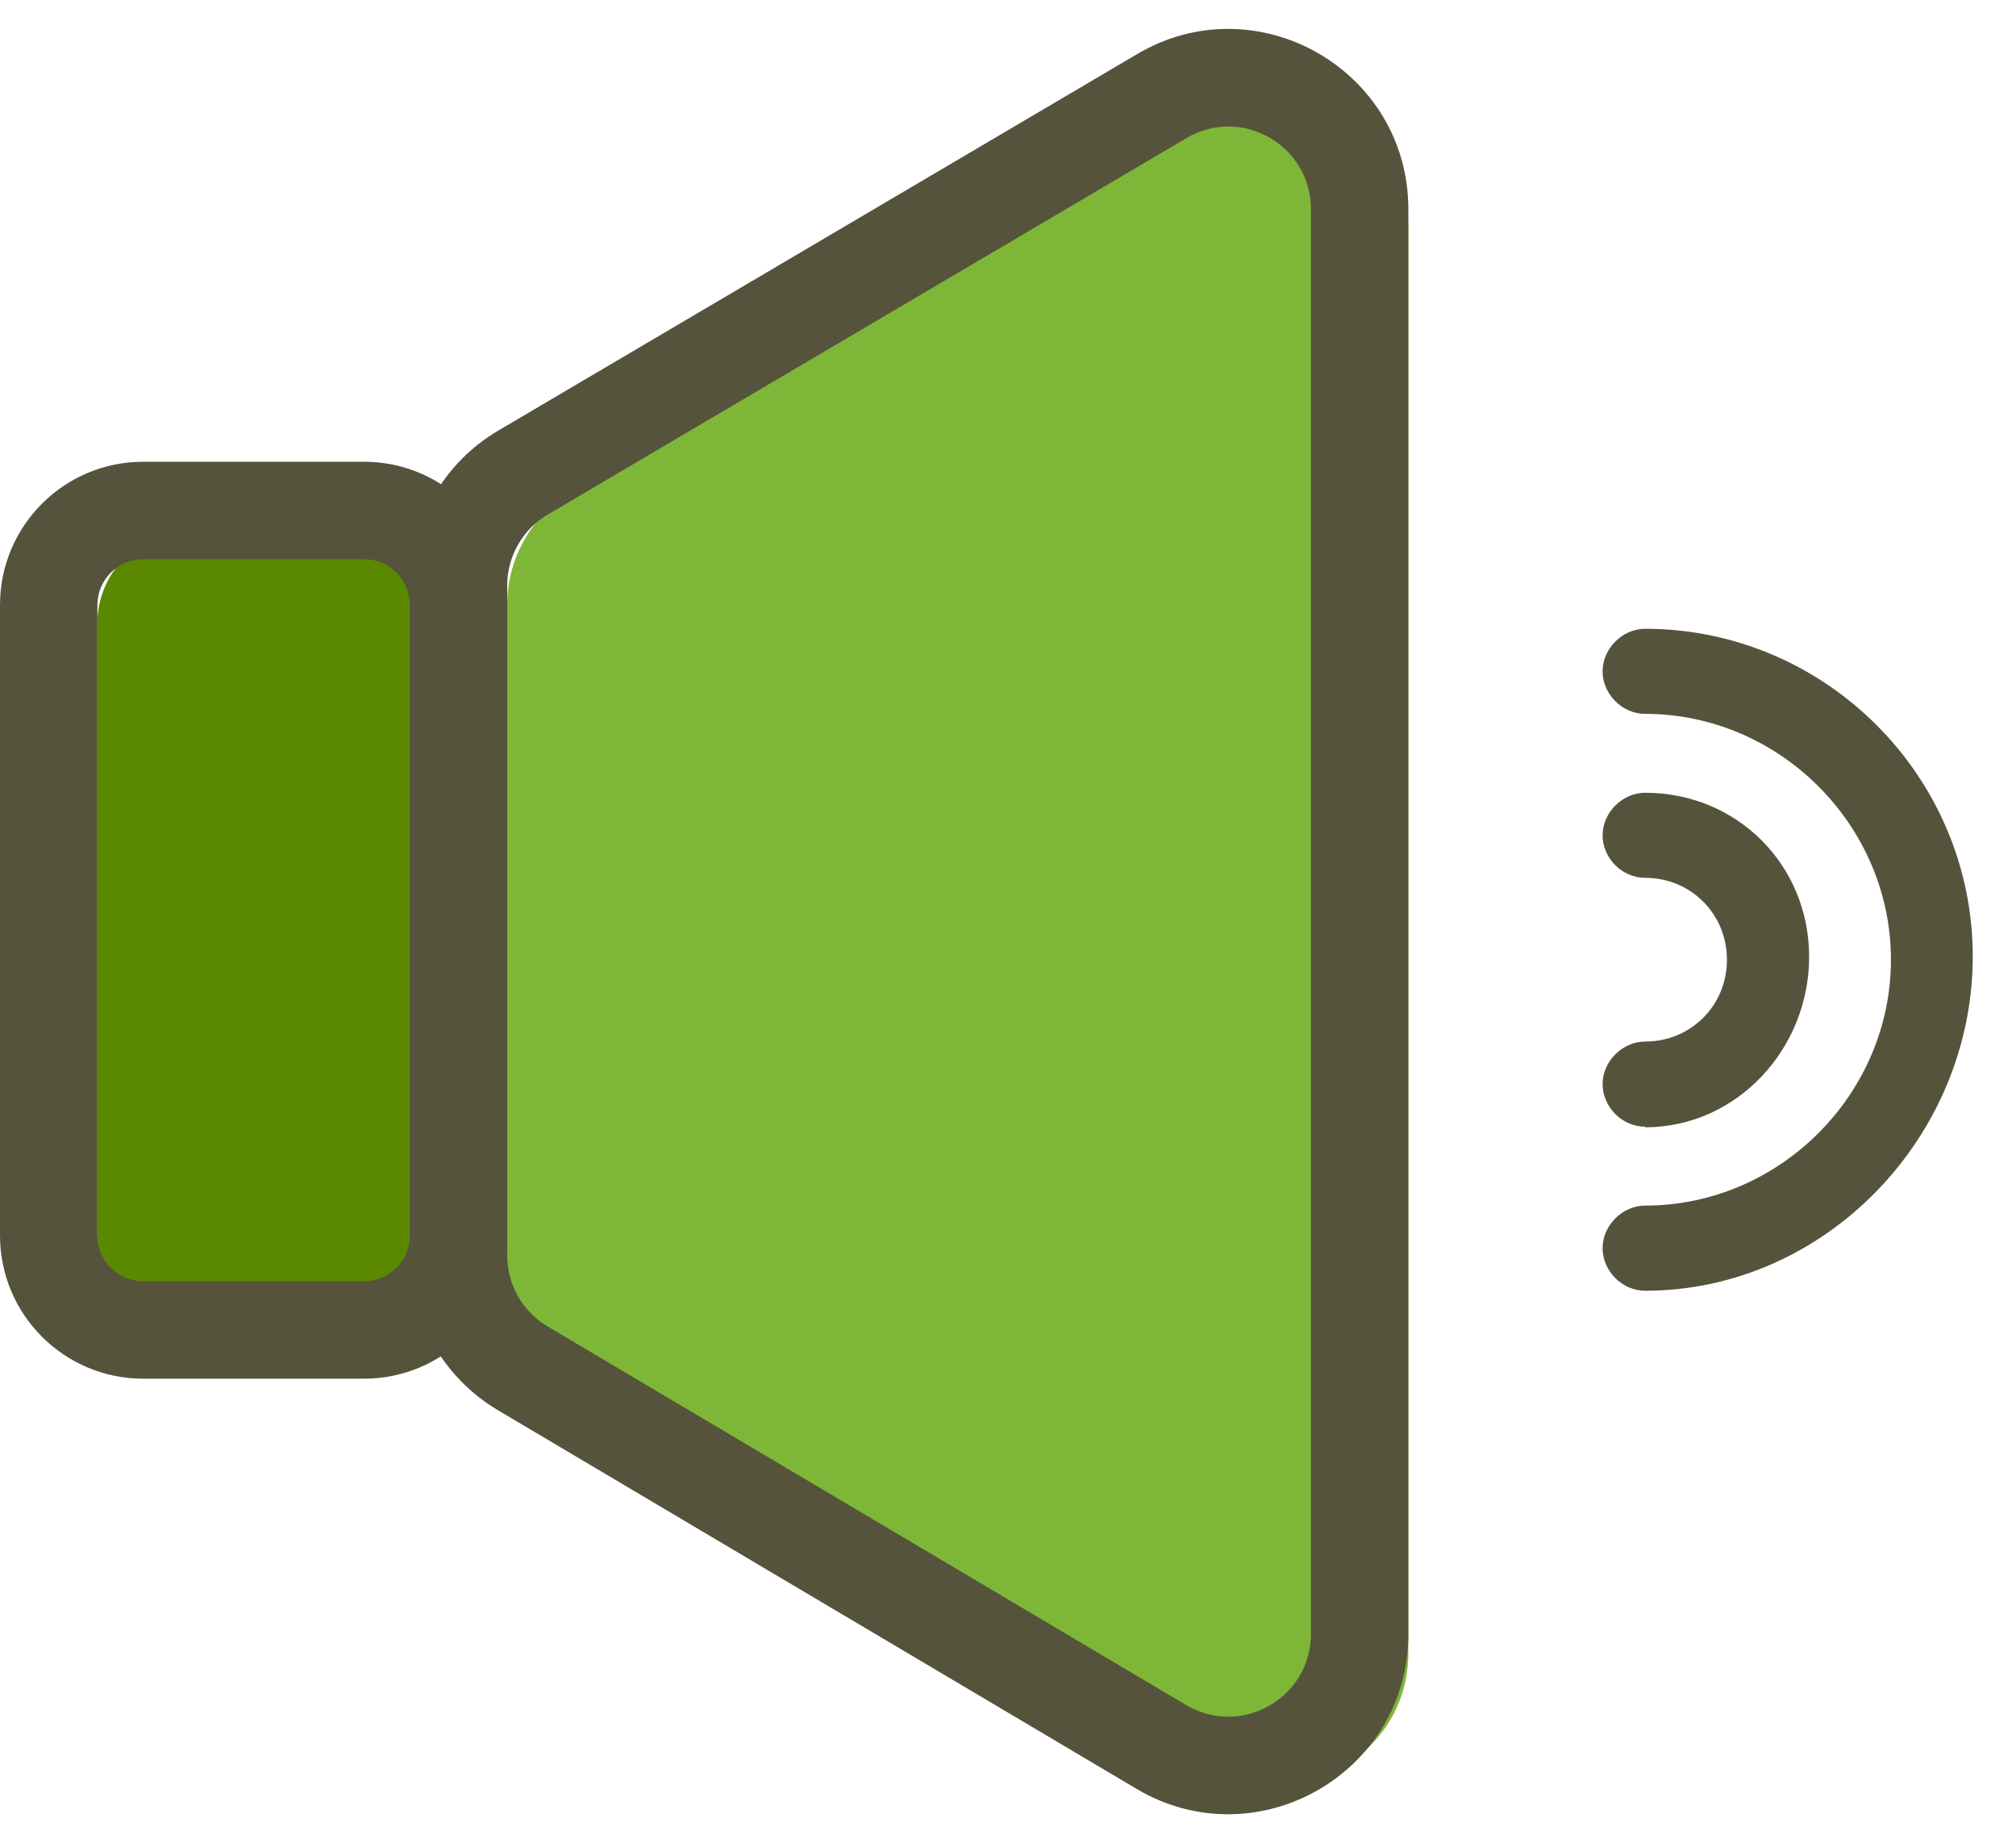
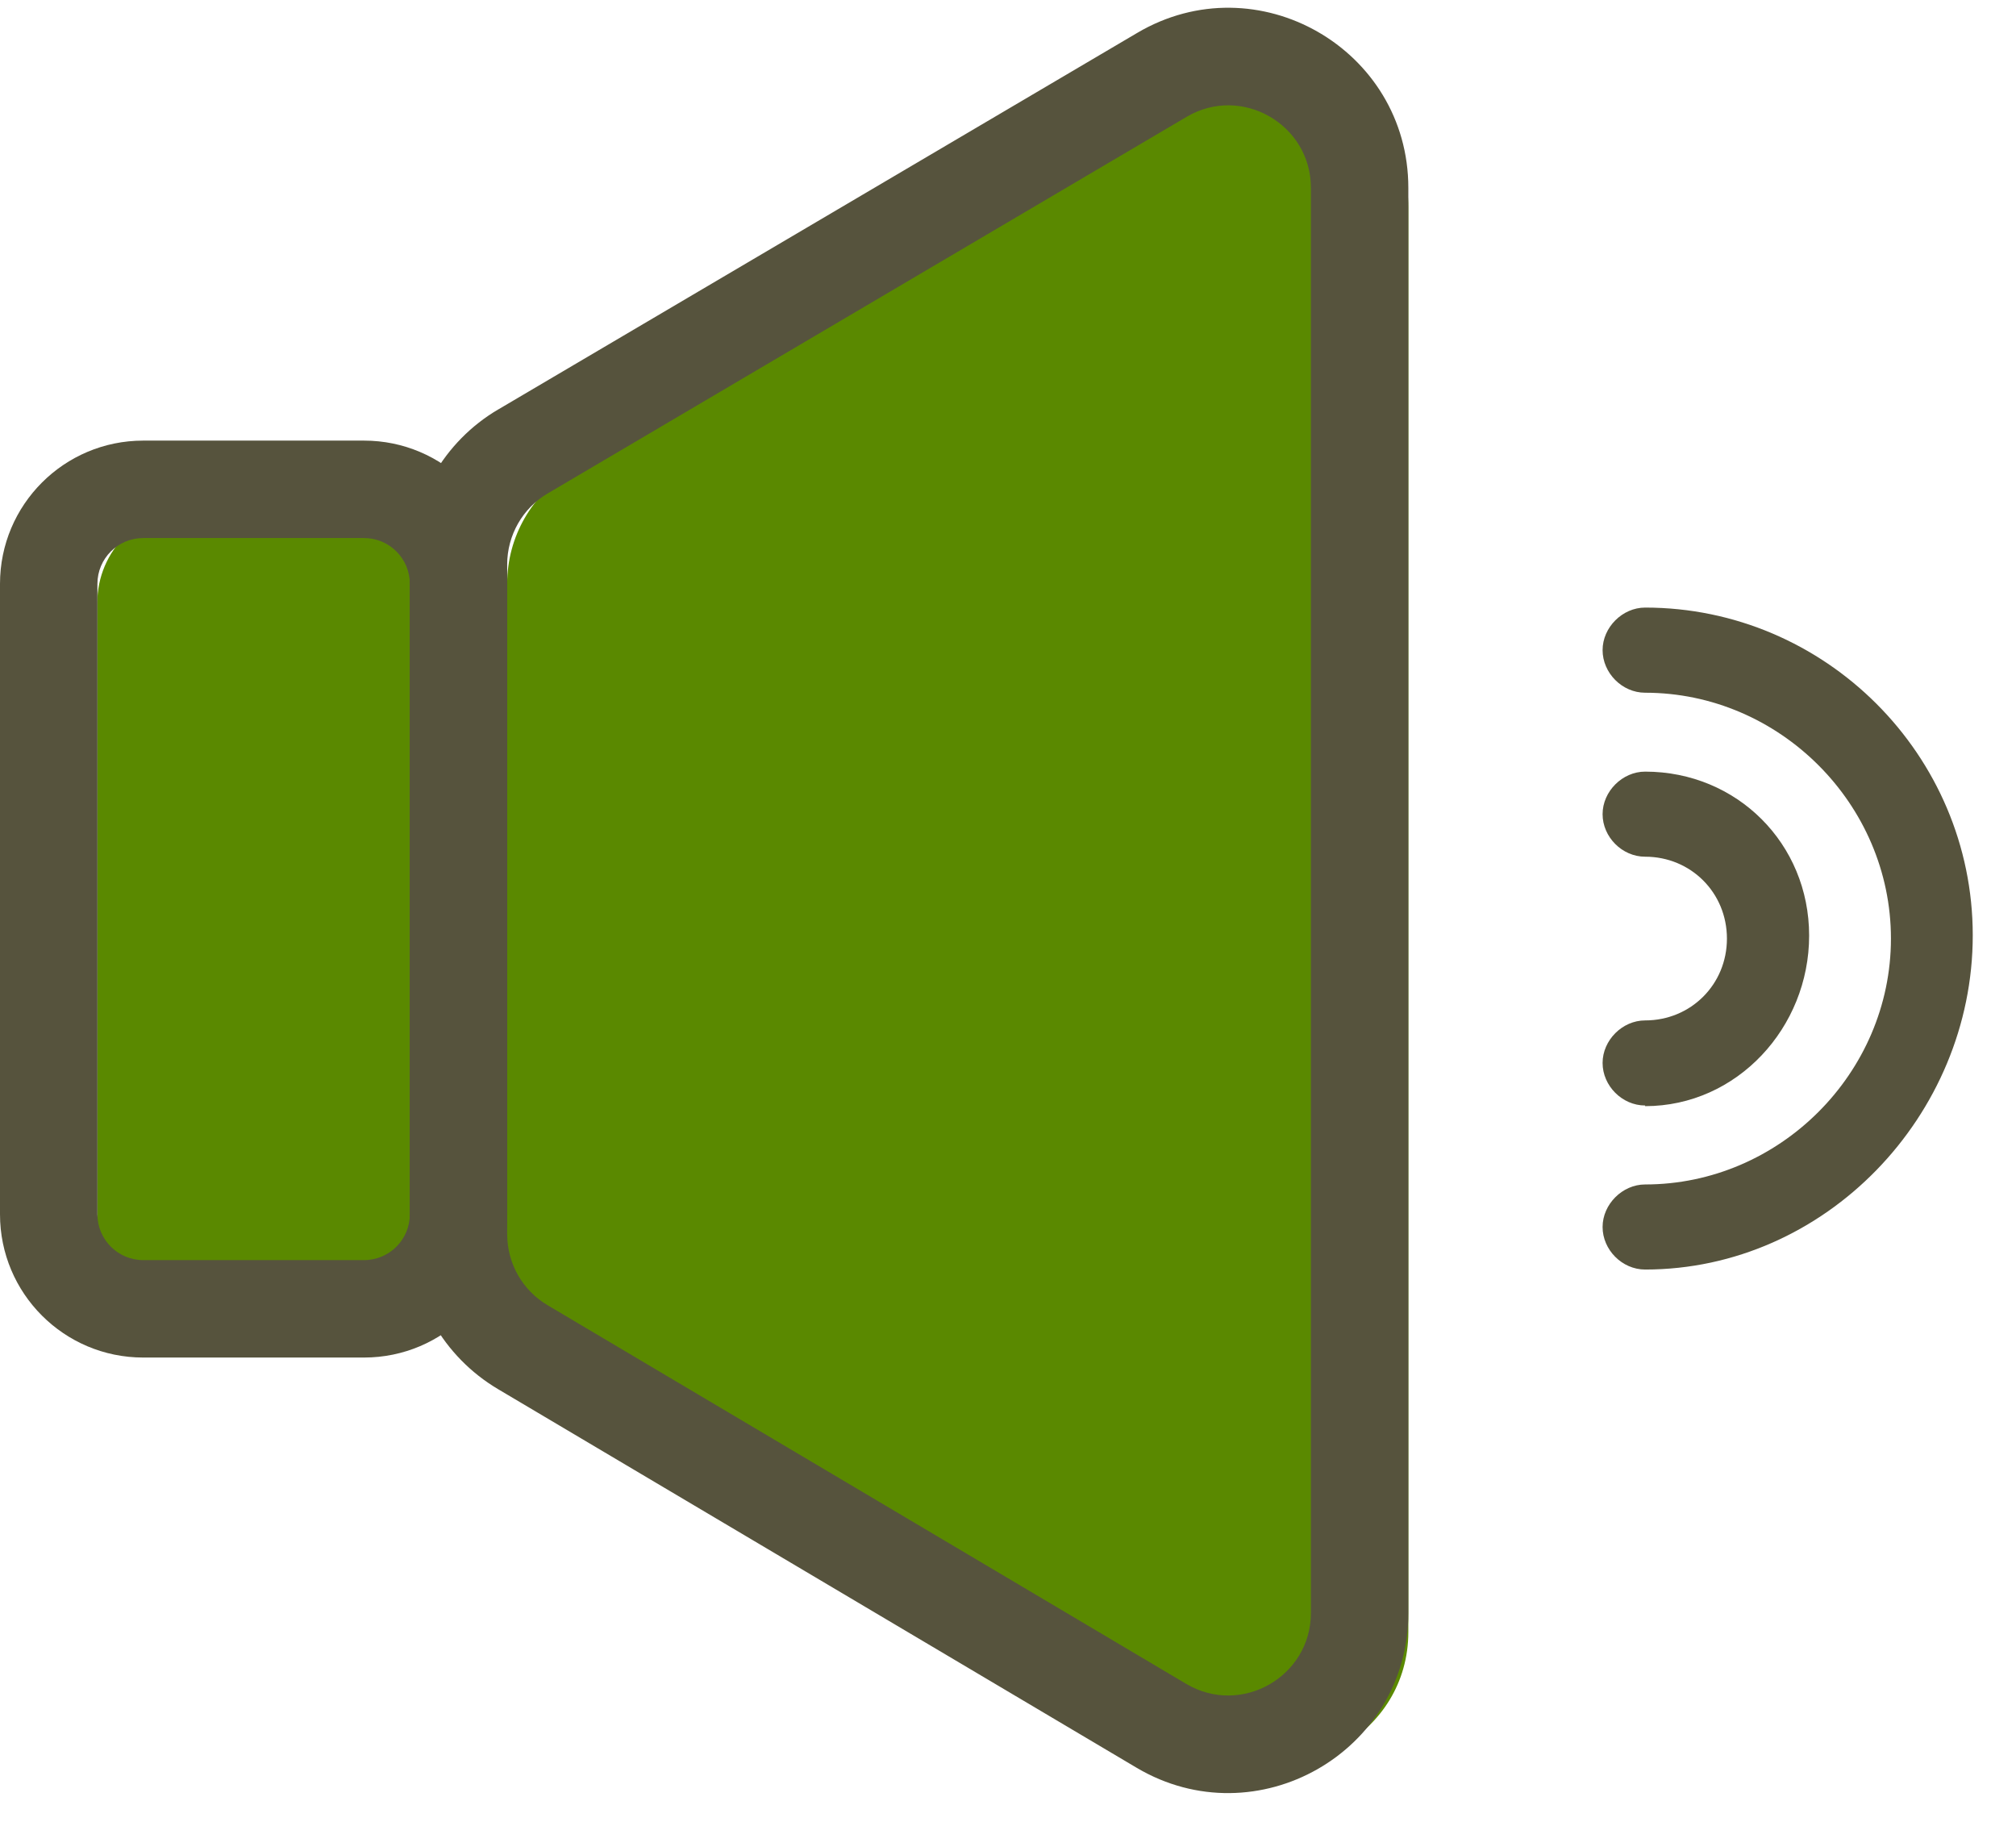
<svg xmlns="http://www.w3.org/2000/svg" width="31" height="28" viewBox="0 0 31 28" fill="none">
-   <path d="M6.345 8.142H2.949C2.147 8.142 1.496 8.793 1.496 9.595V19.288C1.496 20.09 2.147 20.741 2.949 20.741H6.345C7.147 20.741 7.798 20.09 7.798 19.288V9.595C7.798 8.793 7.147 8.142 6.345 8.142Z" fill="#5A8900" />
-   <path d="M21.656 3.509V25.416C21.656 26.979 19.953 27.948 18.61 27.154L8.788 21.331C8.173 20.967 7.799 20.308 7.799 19.594V9.297C7.799 8.583 8.178 7.919 8.793 7.559L18.615 1.772C19.958 0.978 21.656 1.951 21.656 3.509Z" fill="#7EB737" />
-   <path fill-rule="evenodd" clip-rule="evenodd" d="M2.202 8.597C1.813 8.597 1.498 8.913 1.498 9.301V18.994C1.498 19.383 1.813 19.698 2.202 19.698H5.598C5.987 19.698 6.302 19.383 6.302 18.994V9.301C6.302 8.913 5.987 8.597 5.598 8.597H2.202ZM0 9.301C0 8.085 0.986 7.099 2.202 7.099H5.598C6.814 7.099 7.8 8.085 7.8 9.301V18.994C7.8 20.21 6.814 21.196 5.598 21.196H2.202C0.986 21.196 0 20.21 0 18.994V9.301Z" fill="#56533D" />
-   <path fill-rule="evenodd" clip-rule="evenodd" d="M20.158 3.215C20.158 2.234 19.089 1.624 18.247 2.122L8.424 7.91L8.422 7.911C8.039 8.135 7.799 8.553 7.799 9.002V19.299C7.799 19.749 8.034 20.163 8.421 20.393L18.242 26.215C19.087 26.714 20.158 26.104 20.158 25.122V3.215ZM17.485 0.832C19.33 -0.258 21.656 1.08 21.656 3.215V25.122C21.656 27.265 19.322 28.593 17.48 27.504L7.657 21.681C6.815 21.181 6.301 20.277 6.301 19.299V9.002C6.301 8.024 6.82 7.113 7.664 6.619C7.664 6.619 7.665 6.618 7.665 6.618L17.485 0.832C17.485 0.832 17.485 0.832 17.485 0.832Z" fill="#56533D" />
-   <path d="M25.297 17.322C24.942 17.322 24.643 17.017 24.643 16.667C24.643 16.318 24.947 16.013 25.297 16.013C26.001 16.013 26.555 15.459 26.555 14.755C26.555 14.051 26.001 13.496 25.297 13.496C24.942 13.496 24.643 13.192 24.643 12.842C24.643 12.493 24.947 12.188 25.297 12.188C26.71 12.188 27.819 13.297 27.819 14.71C27.819 16.123 26.71 17.331 25.297 17.331V17.322Z" fill="#56533D" />
-   <path d="M25.297 19.844C24.942 19.844 24.643 19.539 24.643 19.189C24.643 18.84 24.947 18.535 25.297 18.535C27.364 18.535 29.077 16.823 29.077 14.755C29.077 12.688 27.364 10.975 25.297 10.975C24.942 10.975 24.643 10.67 24.643 10.321C24.643 9.971 24.947 9.667 25.297 9.667C28.068 9.667 30.335 11.934 30.335 14.705C30.335 17.477 28.068 19.844 25.297 19.844Z" fill="#56533D" />
+   <path d="M6.345 7.817H2.949C2.147 7.817 1.496 8.467 1.496 9.27V18.962C1.496 19.765 2.147 20.416 2.949 20.416H6.345C7.147 20.416 7.798 19.765 7.798 18.962V9.27C7.798 8.467 7.147 7.817 6.345 7.817Z" fill="#5A8900" />
+   <path d="M21.656 3.184V25.091C21.656 26.654 19.953 27.622 18.61 26.828L8.788 21.006C8.173 20.642 7.799 19.982 7.799 19.268V8.972C7.799 8.257 8.178 7.593 8.793 7.234L18.615 1.446C19.958 0.652 21.656 1.626 21.656 3.184Z" fill="#5A8900" />
+   <path fill-rule="evenodd" clip-rule="evenodd" d="M2.202 8.272C1.813 8.272 1.498 8.587 1.498 8.976V18.669C1.498 19.057 1.813 19.373 2.202 19.373H5.598C5.987 19.373 6.302 19.057 6.302 18.669V8.976C6.302 8.587 5.987 8.272 5.598 8.272H2.202ZM0 8.976C0 7.76 0.986 6.774 2.202 6.774H5.598C6.814 6.774 7.8 7.76 7.8 8.976V18.669C7.8 19.885 6.814 20.871 5.598 20.871H2.202C0.986 20.871 0 19.885 0 18.669V8.976Z" fill="#56533D" />
+   <path fill-rule="evenodd" clip-rule="evenodd" d="M20.158 2.889C20.158 1.909 19.089 1.299 18.247 1.796L8.424 7.585L8.422 7.586C8.039 7.81 7.799 8.227 7.799 8.677V18.974C7.799 19.424 8.034 19.838 8.421 20.067L18.242 25.889C19.087 26.388 20.158 25.778 20.158 24.796V2.889ZM17.485 0.507C19.33 -0.583 21.656 0.754 21.656 2.889V24.796C21.656 26.94 19.322 28.267 17.48 27.179L7.657 21.356C6.815 20.856 6.301 19.952 6.301 18.974V8.677C6.301 7.699 6.82 6.788 7.664 6.293C7.664 6.293 7.665 6.293 7.665 6.293L17.485 0.507C17.485 0.507 17.485 0.507 17.485 0.507Z" fill="#56533D" />
+   <path d="M25.297 16.996C24.942 16.996 24.643 16.692 24.643 16.342C24.643 15.992 24.947 15.688 25.297 15.688C26.001 15.688 26.555 15.134 26.555 14.43C26.555 13.725 26.001 13.171 25.297 13.171C24.942 13.171 24.643 12.867 24.643 12.517C24.643 12.167 24.947 11.863 25.297 11.863C26.71 11.863 27.819 12.971 27.819 14.384C27.819 15.798 26.71 17.006 25.297 17.006V16.996Z" fill="#56533D" />
+   <path d="M25.297 19.518C24.942 19.518 24.643 19.214 24.643 18.864C24.643 18.515 24.947 18.21 25.297 18.21C27.364 18.21 29.077 16.497 29.077 14.43C29.077 12.362 27.364 10.65 25.297 10.65C24.942 10.65 24.643 10.345 24.643 9.995C24.643 9.646 24.947 9.341 25.297 9.341C28.068 9.341 30.335 11.608 30.335 14.38C30.335 17.151 28.068 19.518 25.297 19.518Z" fill="#56533D" />
</svg>
